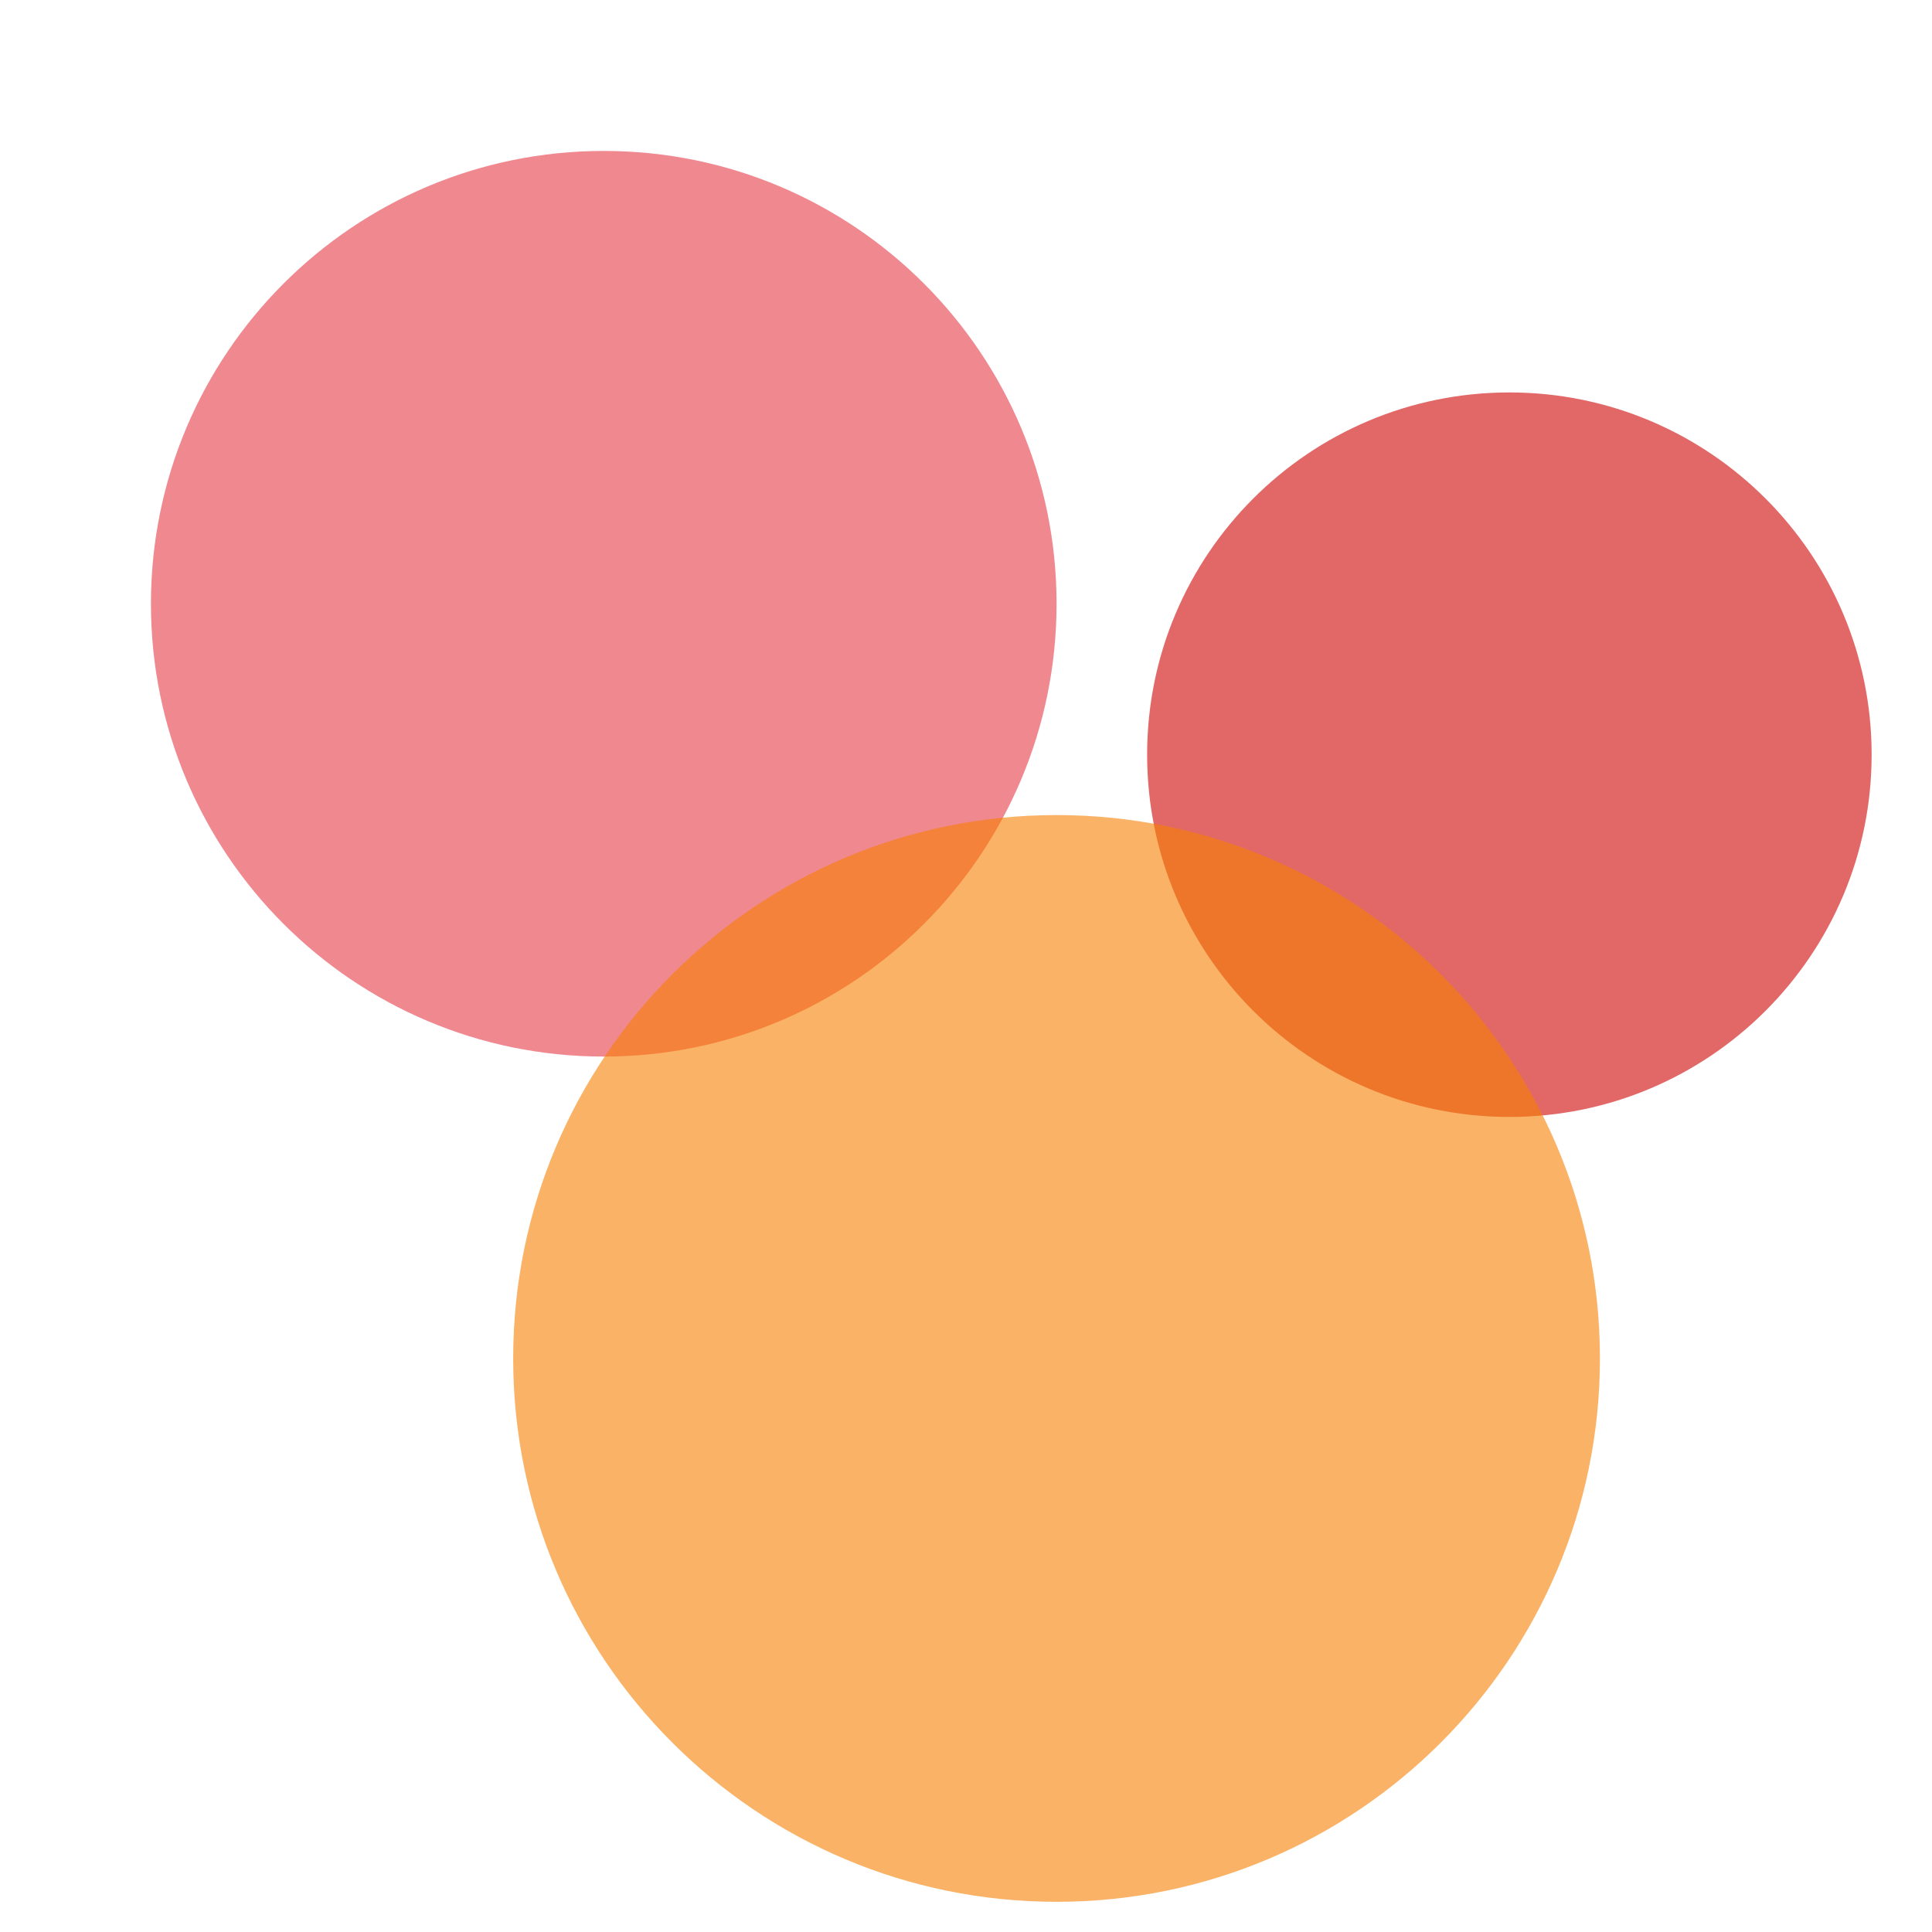
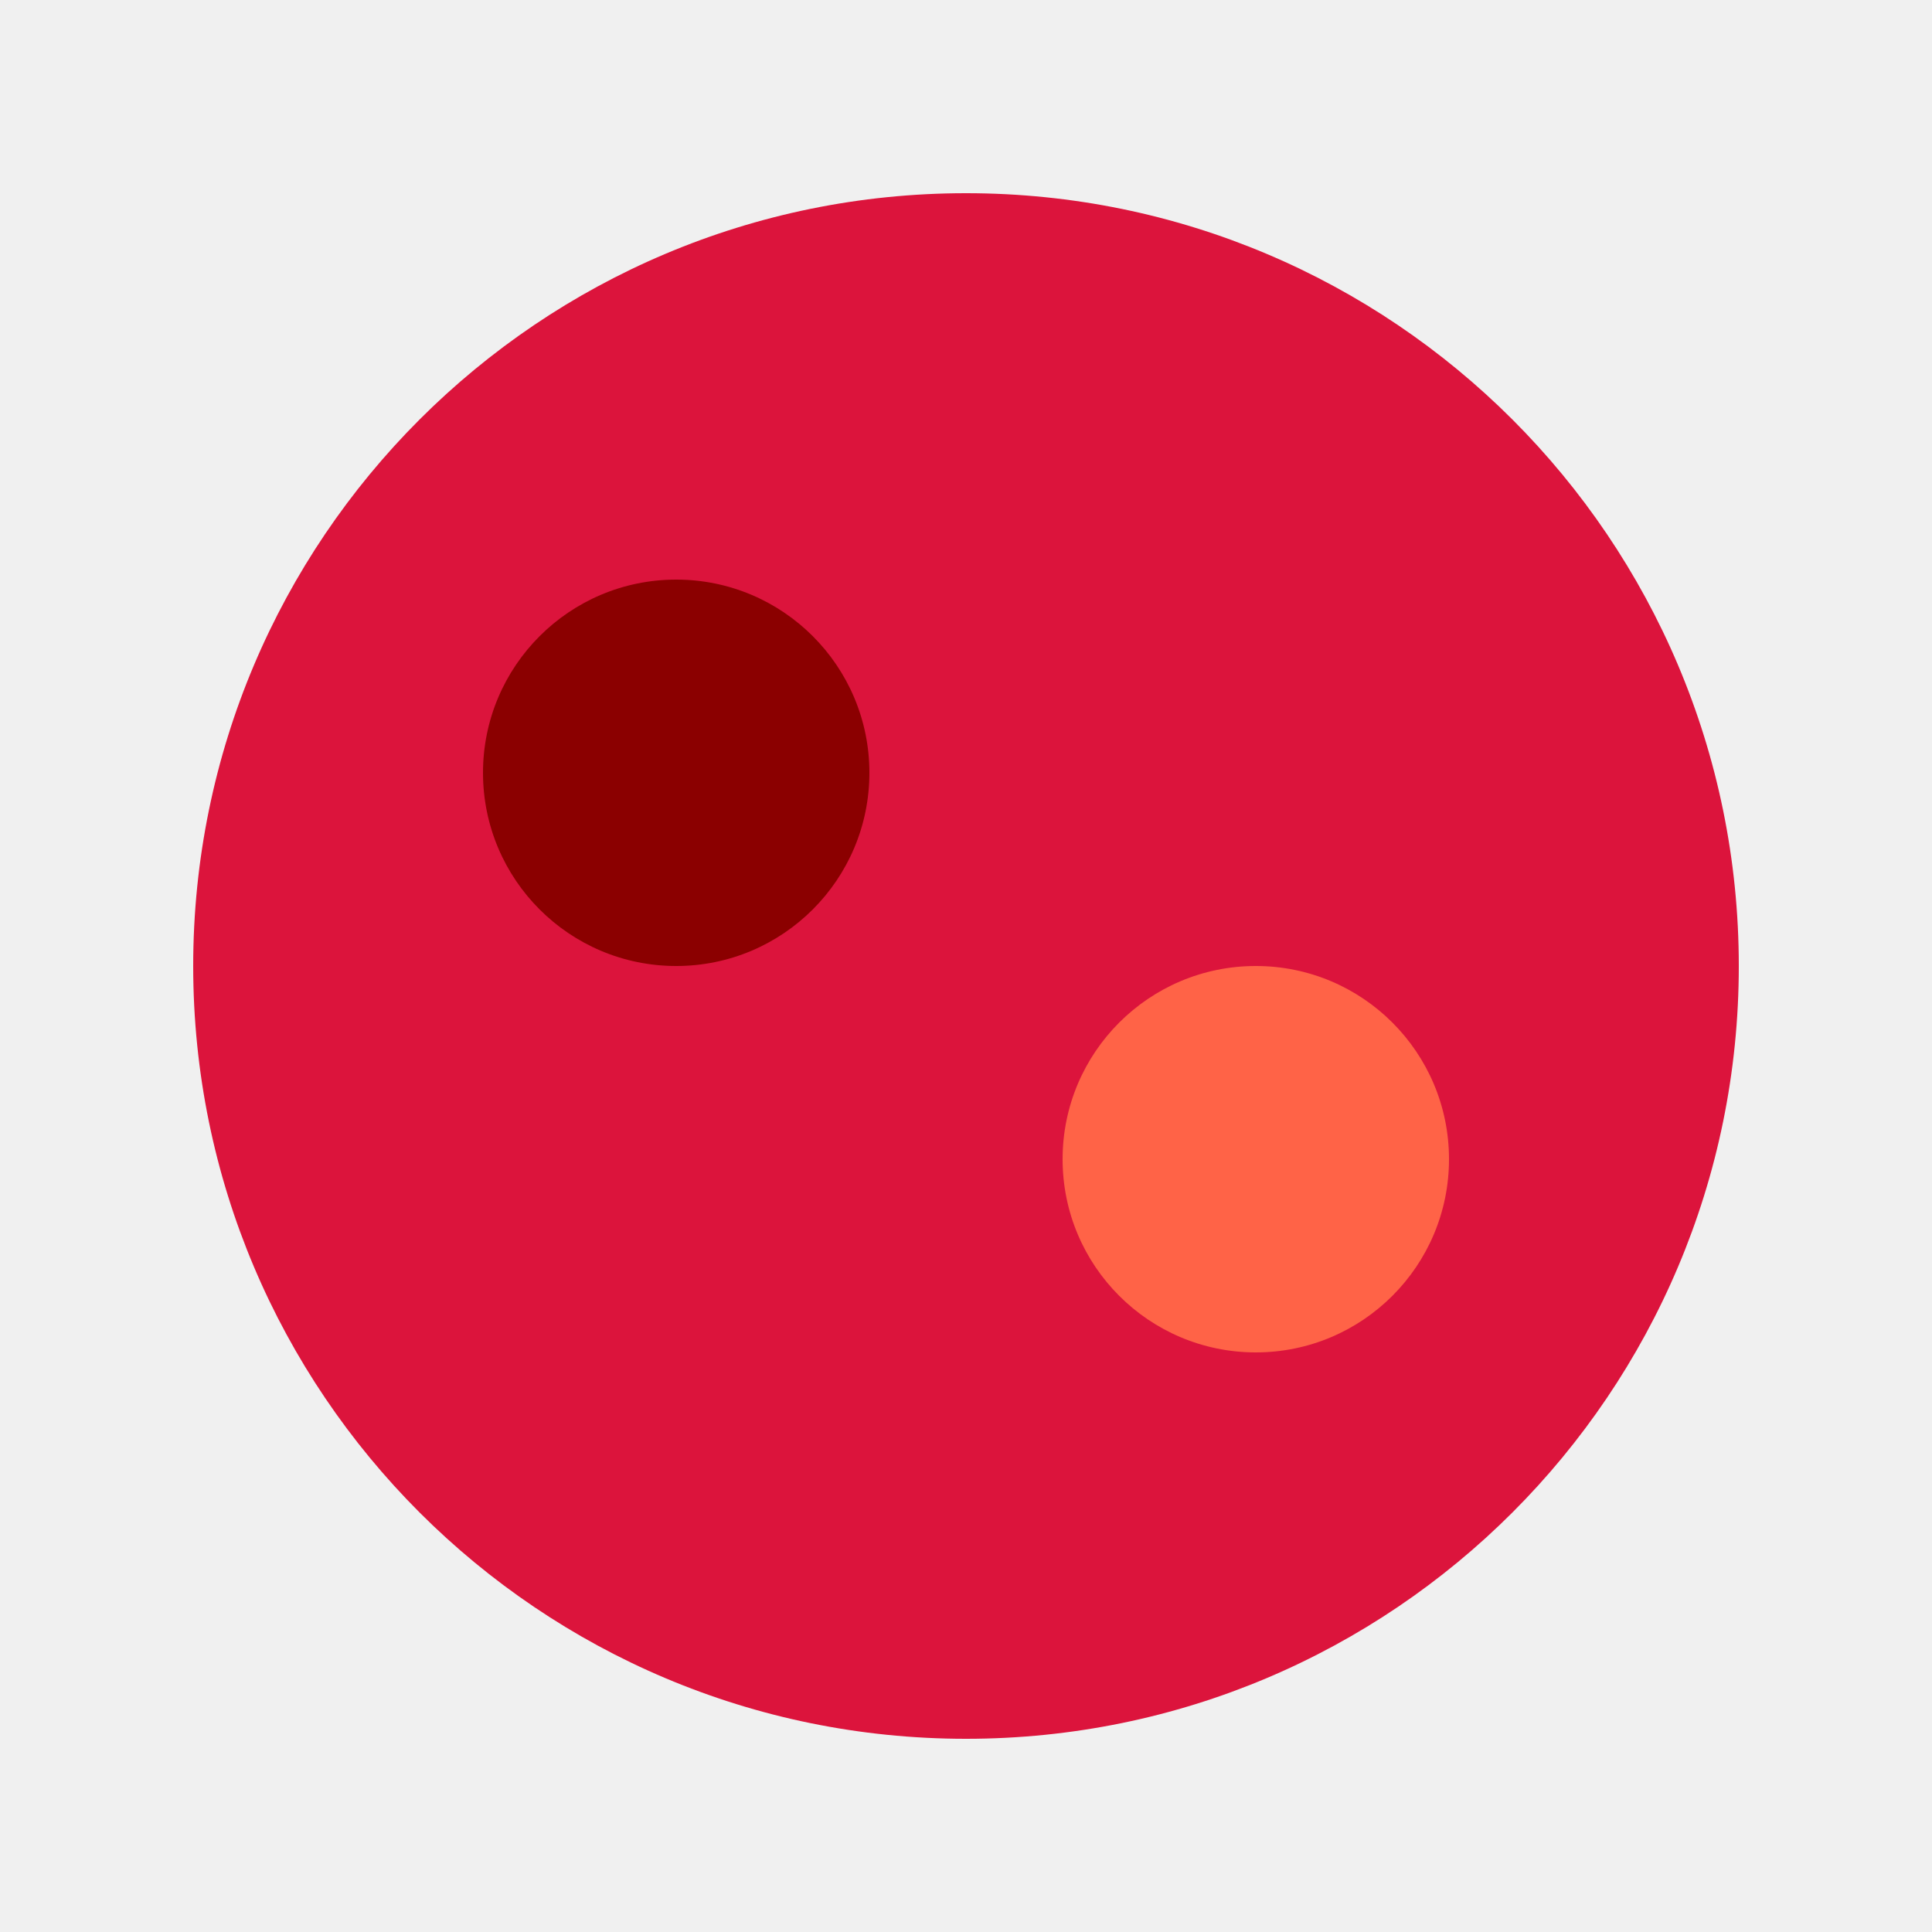
- <svg xmlns="http://www.w3.org/2000/svg" width="64" height="64">
-   <rect width="64" height="64" fill="white" />
-   <circle cx="20" cy="20" r="15" fill="#e63946" fill-opacity="0.6" />
-   <circle cx="50" cy="25" r="12" fill="#d62828" fill-opacity="0.7" />
-   <circle cx="35" cy="45" r="18" fill="#f77f00" fill-opacity="0.6" />
+ <svg xmlns="http://www.w3.org/2000/svg" viewBox="0 0 100 100">
+   <circle cx="50" cy="50" r="40" fill="crimson" />
+   <circle cx="35" cy="40" r="10" fill="darkred" />
+   <circle cx="65" cy="60" r="10" fill="tomato" />
</svg>
